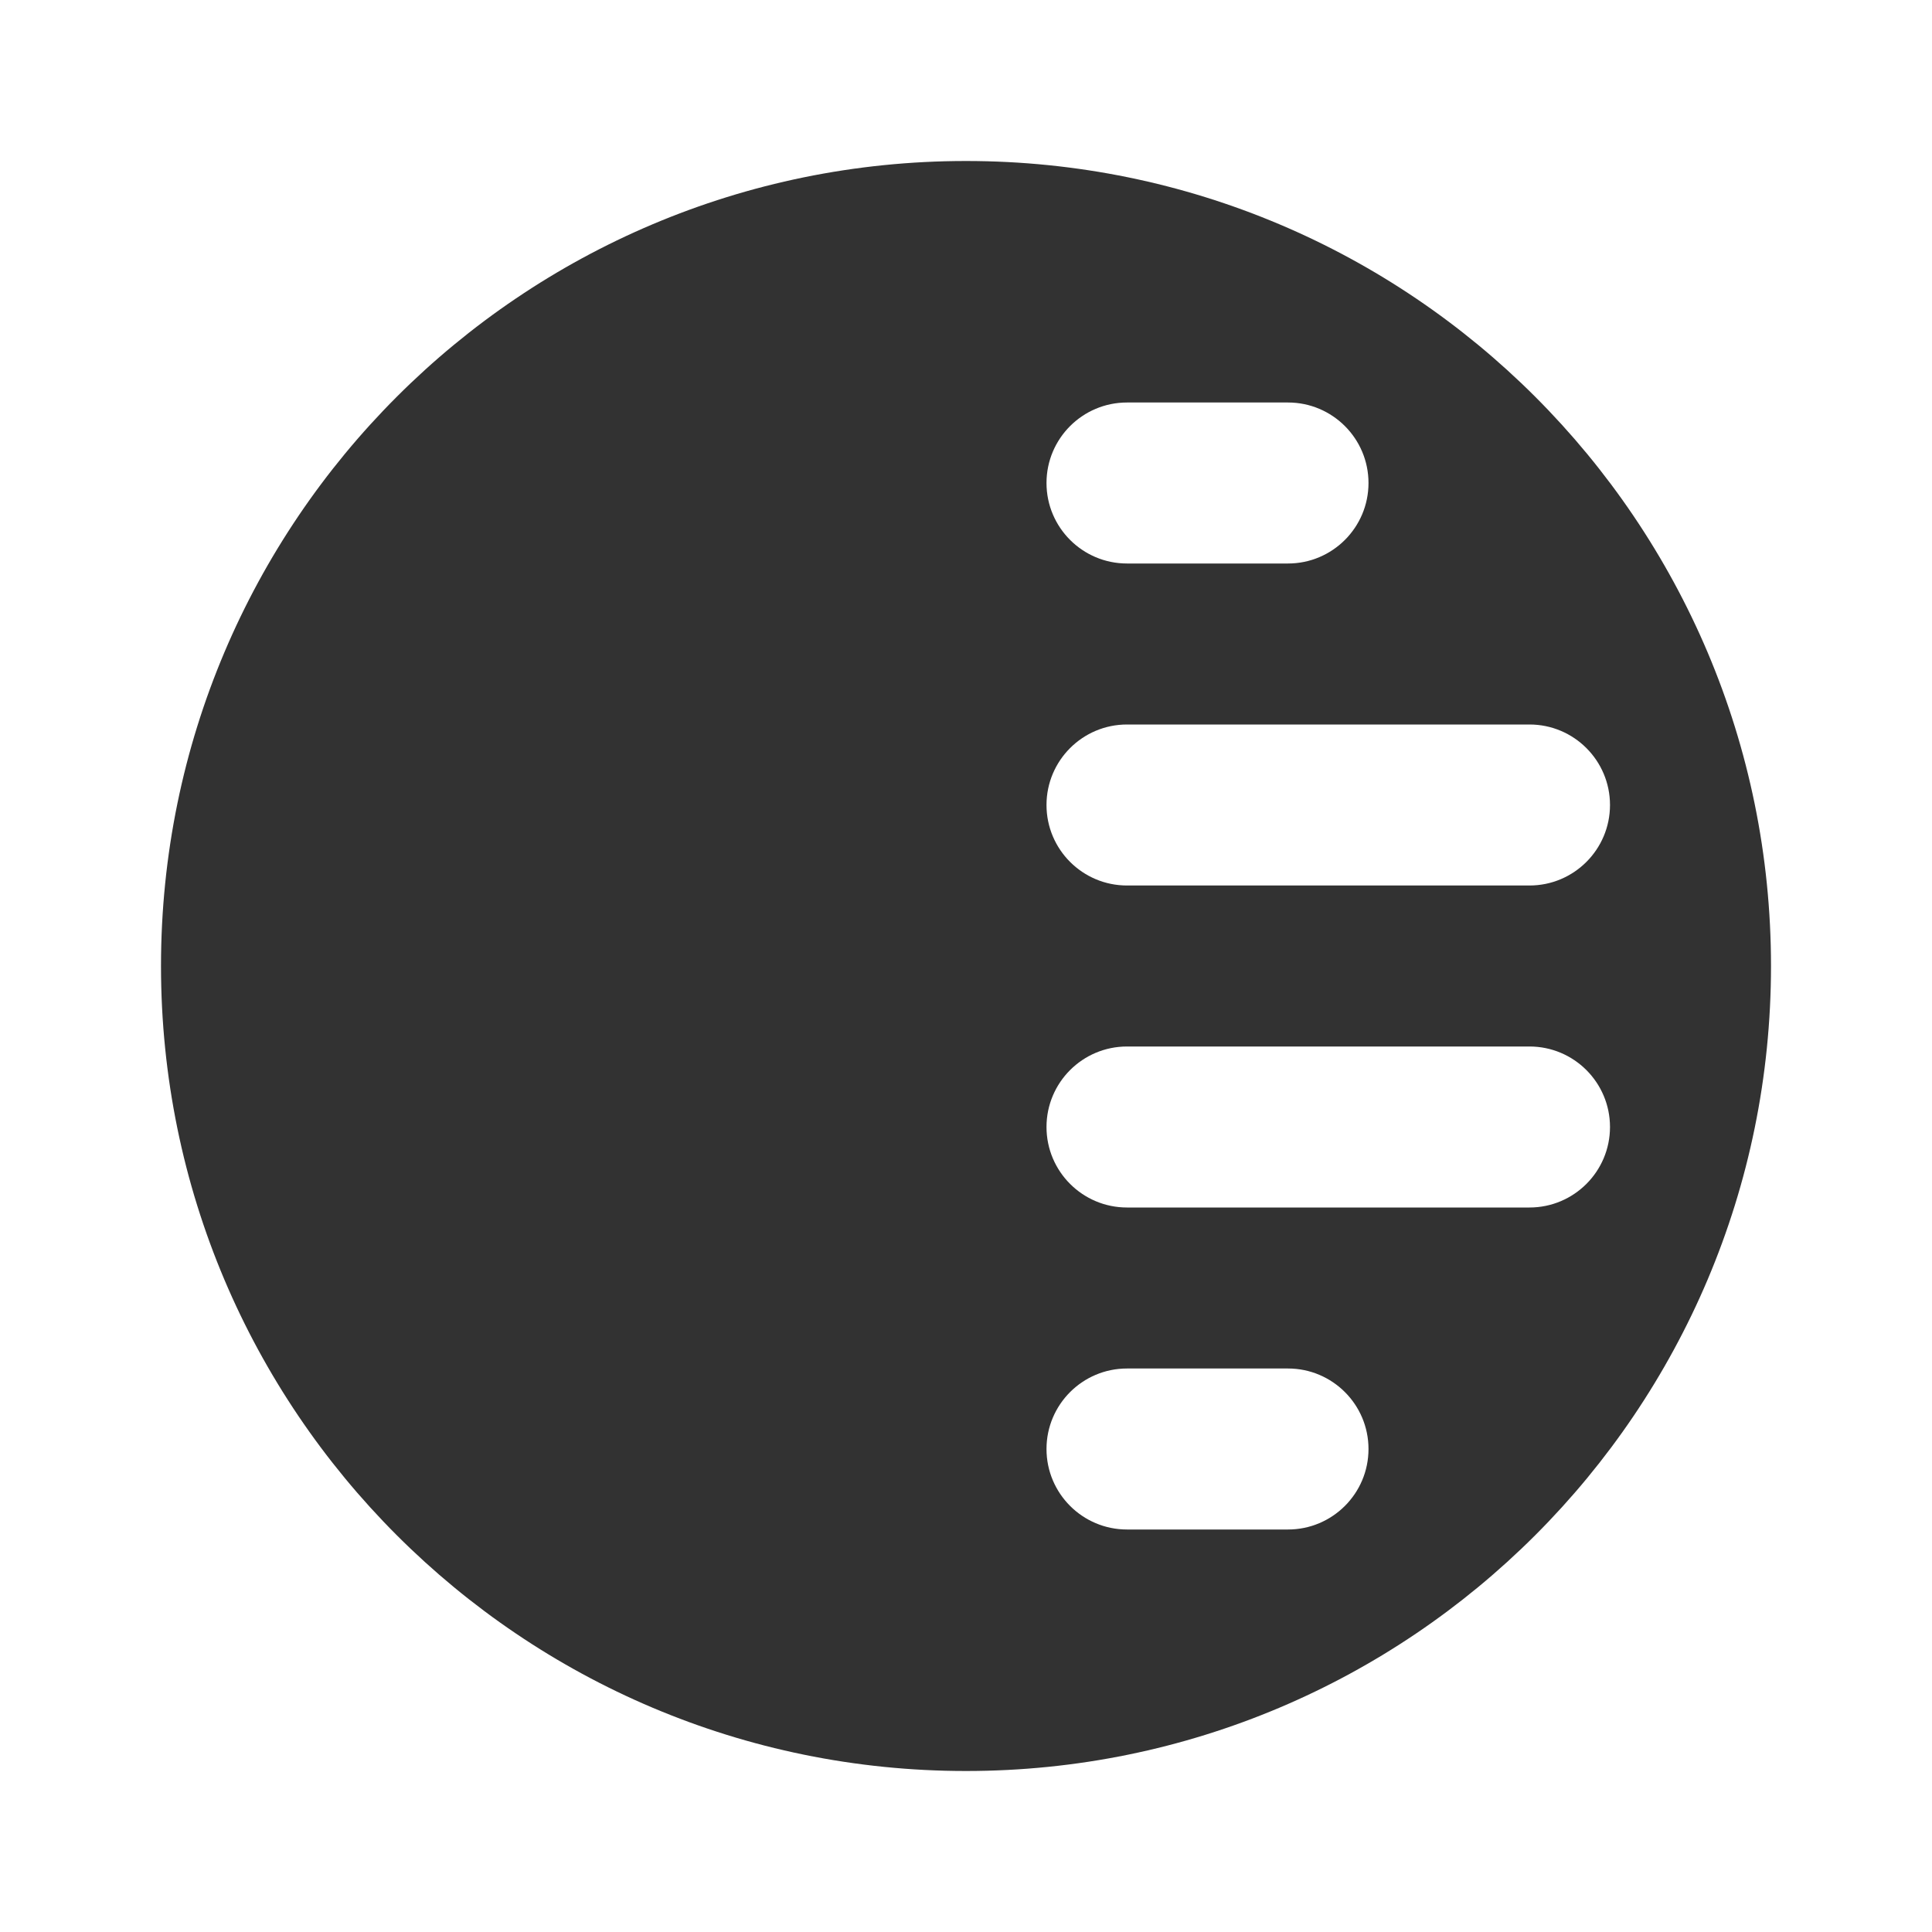
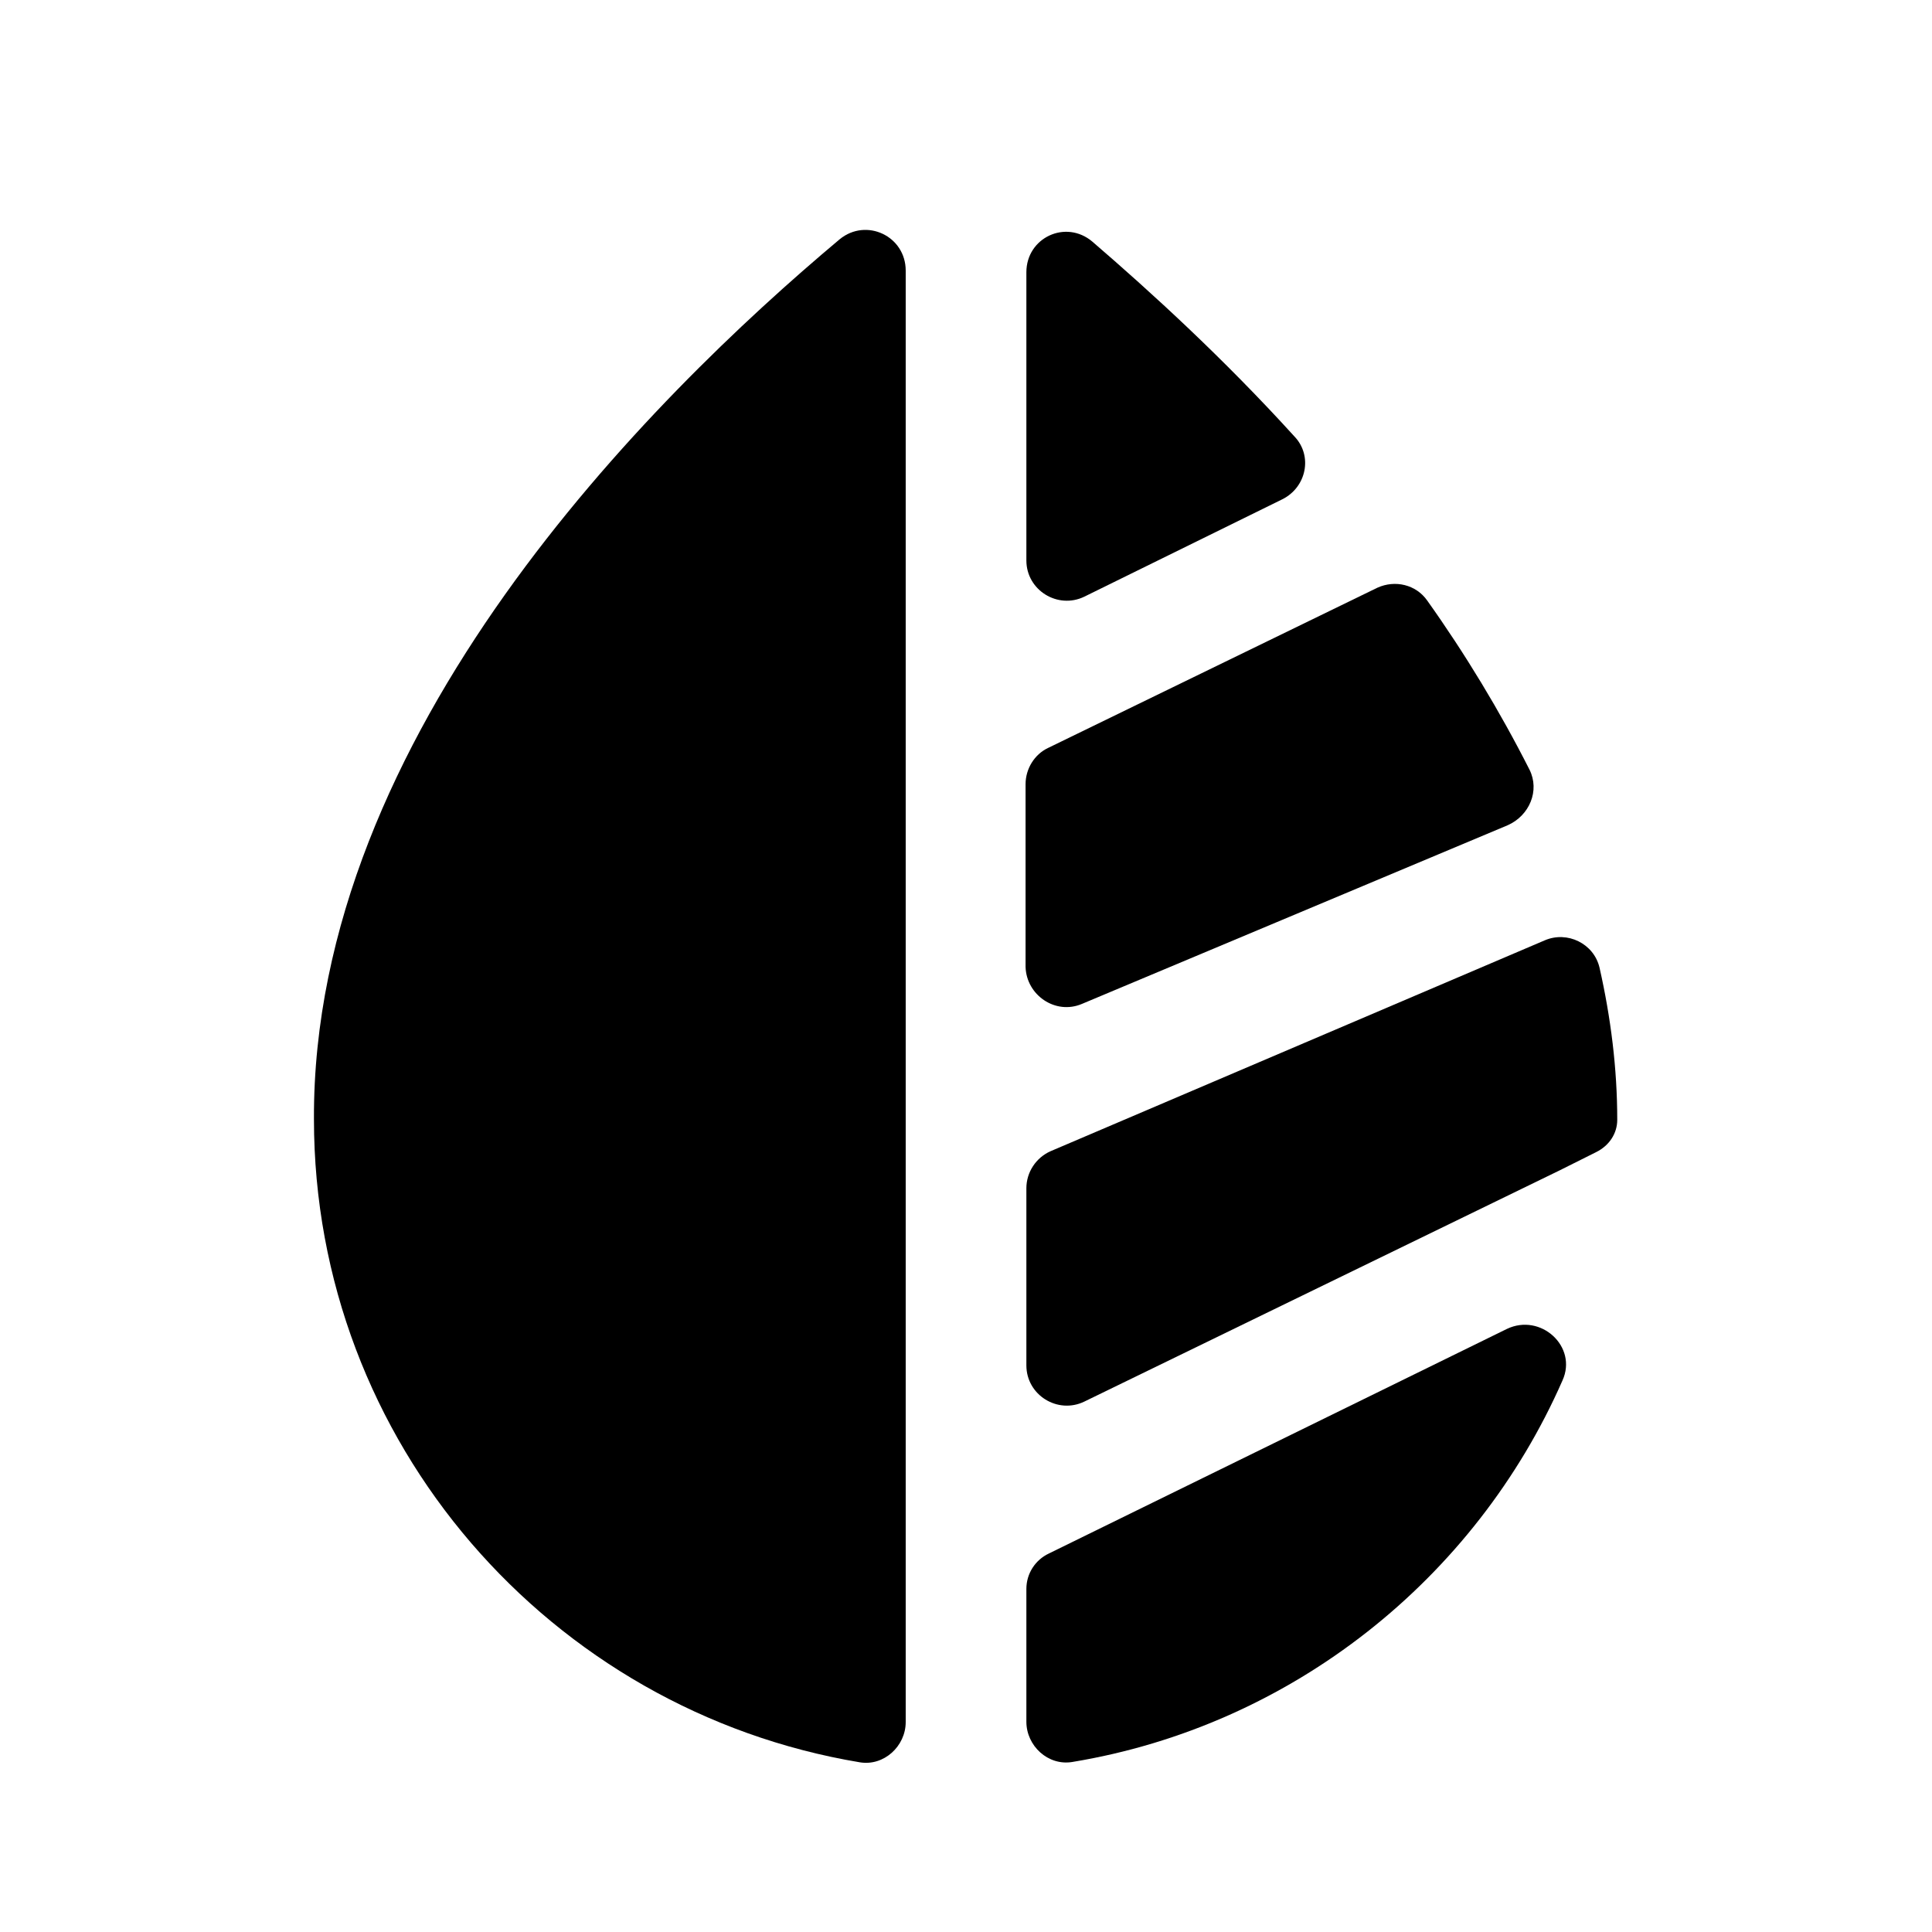
- <svg xmlns="http://www.w3.org/2000/svg" width="256px" height="256px" viewBox="0 0 24.00 24.00" fill="none" stroke="#000000" stroke-width="0">
+ <svg xmlns="http://www.w3.org/2000/svg" width="256px" height="256px" viewBox="0 0 24 24" fill="none">
  <g id="SVGRepo_bgCarrier" stroke-width="0" />
  <g id="SVGRepo_tracerCarrier" stroke-linecap="round" stroke-linejoin="round" />
  <g id="SVGRepo_iconCarrier">
-     <path fill-rule="evenodd" clip-rule="evenodd" d="M2 12C2 6.477 6.477 2 12 2C17.523 2 22 6.477 22 12C22 17.523 17.523 22 12 22C6.477 22 2 17.523 2 12ZM13 6C13 5.448 13.448 5 14 5H16C16.552 5 17 5.448 17 6C17 6.552 16.552 7 16 7H14C13.448 7 13 6.552 13 6ZM14 9C13.448 9 13 9.448 13 10C13 10.552 13.448 11 14 11H19C19.552 11 20 10.552 20 10C20 9.448 19.552 9 19 9H14ZM13 14C13 13.448 13.448 13 14 13H19C19.552 13 20 13.448 20 14C20 14.552 19.552 15 19 15H14C13.448 15 13 14.552 13 14ZM14 17C13.448 17 13 17.448 13 18C13 18.552 13.448 19 14 19H16C16.552 19 17 18.552 17 18C17 17.448 16.552 17 16 17H14Z" fill="#323232" />
+     <path d="M13.47 7.412L15.93 6.202C16.23 6.052 16.31 5.662 16.08 5.422C15.19 4.442 14.29 3.622 13.57 3.002C13.24 2.722 12.75 2.952 12.75 3.382V6.962C12.75 7.332 13.14 7.572 13.47 7.412Z" fill="#000000" />
+     <path d="M12.75 19.738V21.388C12.75 21.688 13.02 21.938 13.32 21.888C16.05 21.438 18.33 19.608 19.41 17.148C19.6 16.728 19.14 16.308 18.72 16.508L13.03 19.298C12.86 19.378 12.75 19.548 12.75 19.738Z" fill="#000000" />
+     <path d="M11.251 3.362C11.251 2.932 10.761 2.702 10.431 2.972C8.07 4.952 3.88 9.122 3.9 13.902C3.9 17.922 6.84 21.252 10.681 21.892C10.98 21.942 11.251 21.692 11.251 21.392V3.362Z" fill="#000000" />
+     <path d="M13.44 12.471L18.73 10.251C19 10.131 19.13 9.821 19 9.561C18.63 8.831 18.2 8.121 17.73 7.461C17.59 7.261 17.33 7.201 17.11 7.301L13.02 9.291C12.85 9.371 12.74 9.551 12.74 9.741V12.011C12.75 12.361 13.11 12.611 13.44 12.471Z" fill="#000000" />
+     <path d="M19.83 14.311C19.99 14.231 20.09 14.081 20.09 13.911C20.09 13.271 20.01 12.641 19.87 12.021C19.8 11.721 19.47 11.561 19.19 11.681L13.05 14.301C12.87 14.381 12.75 14.561 12.75 14.761V16.961C12.75 17.331 13.14 17.571 13.47 17.411L19.37 14.541L19.83 14.311Z" fill="#000000" />
  </g>
</svg>
